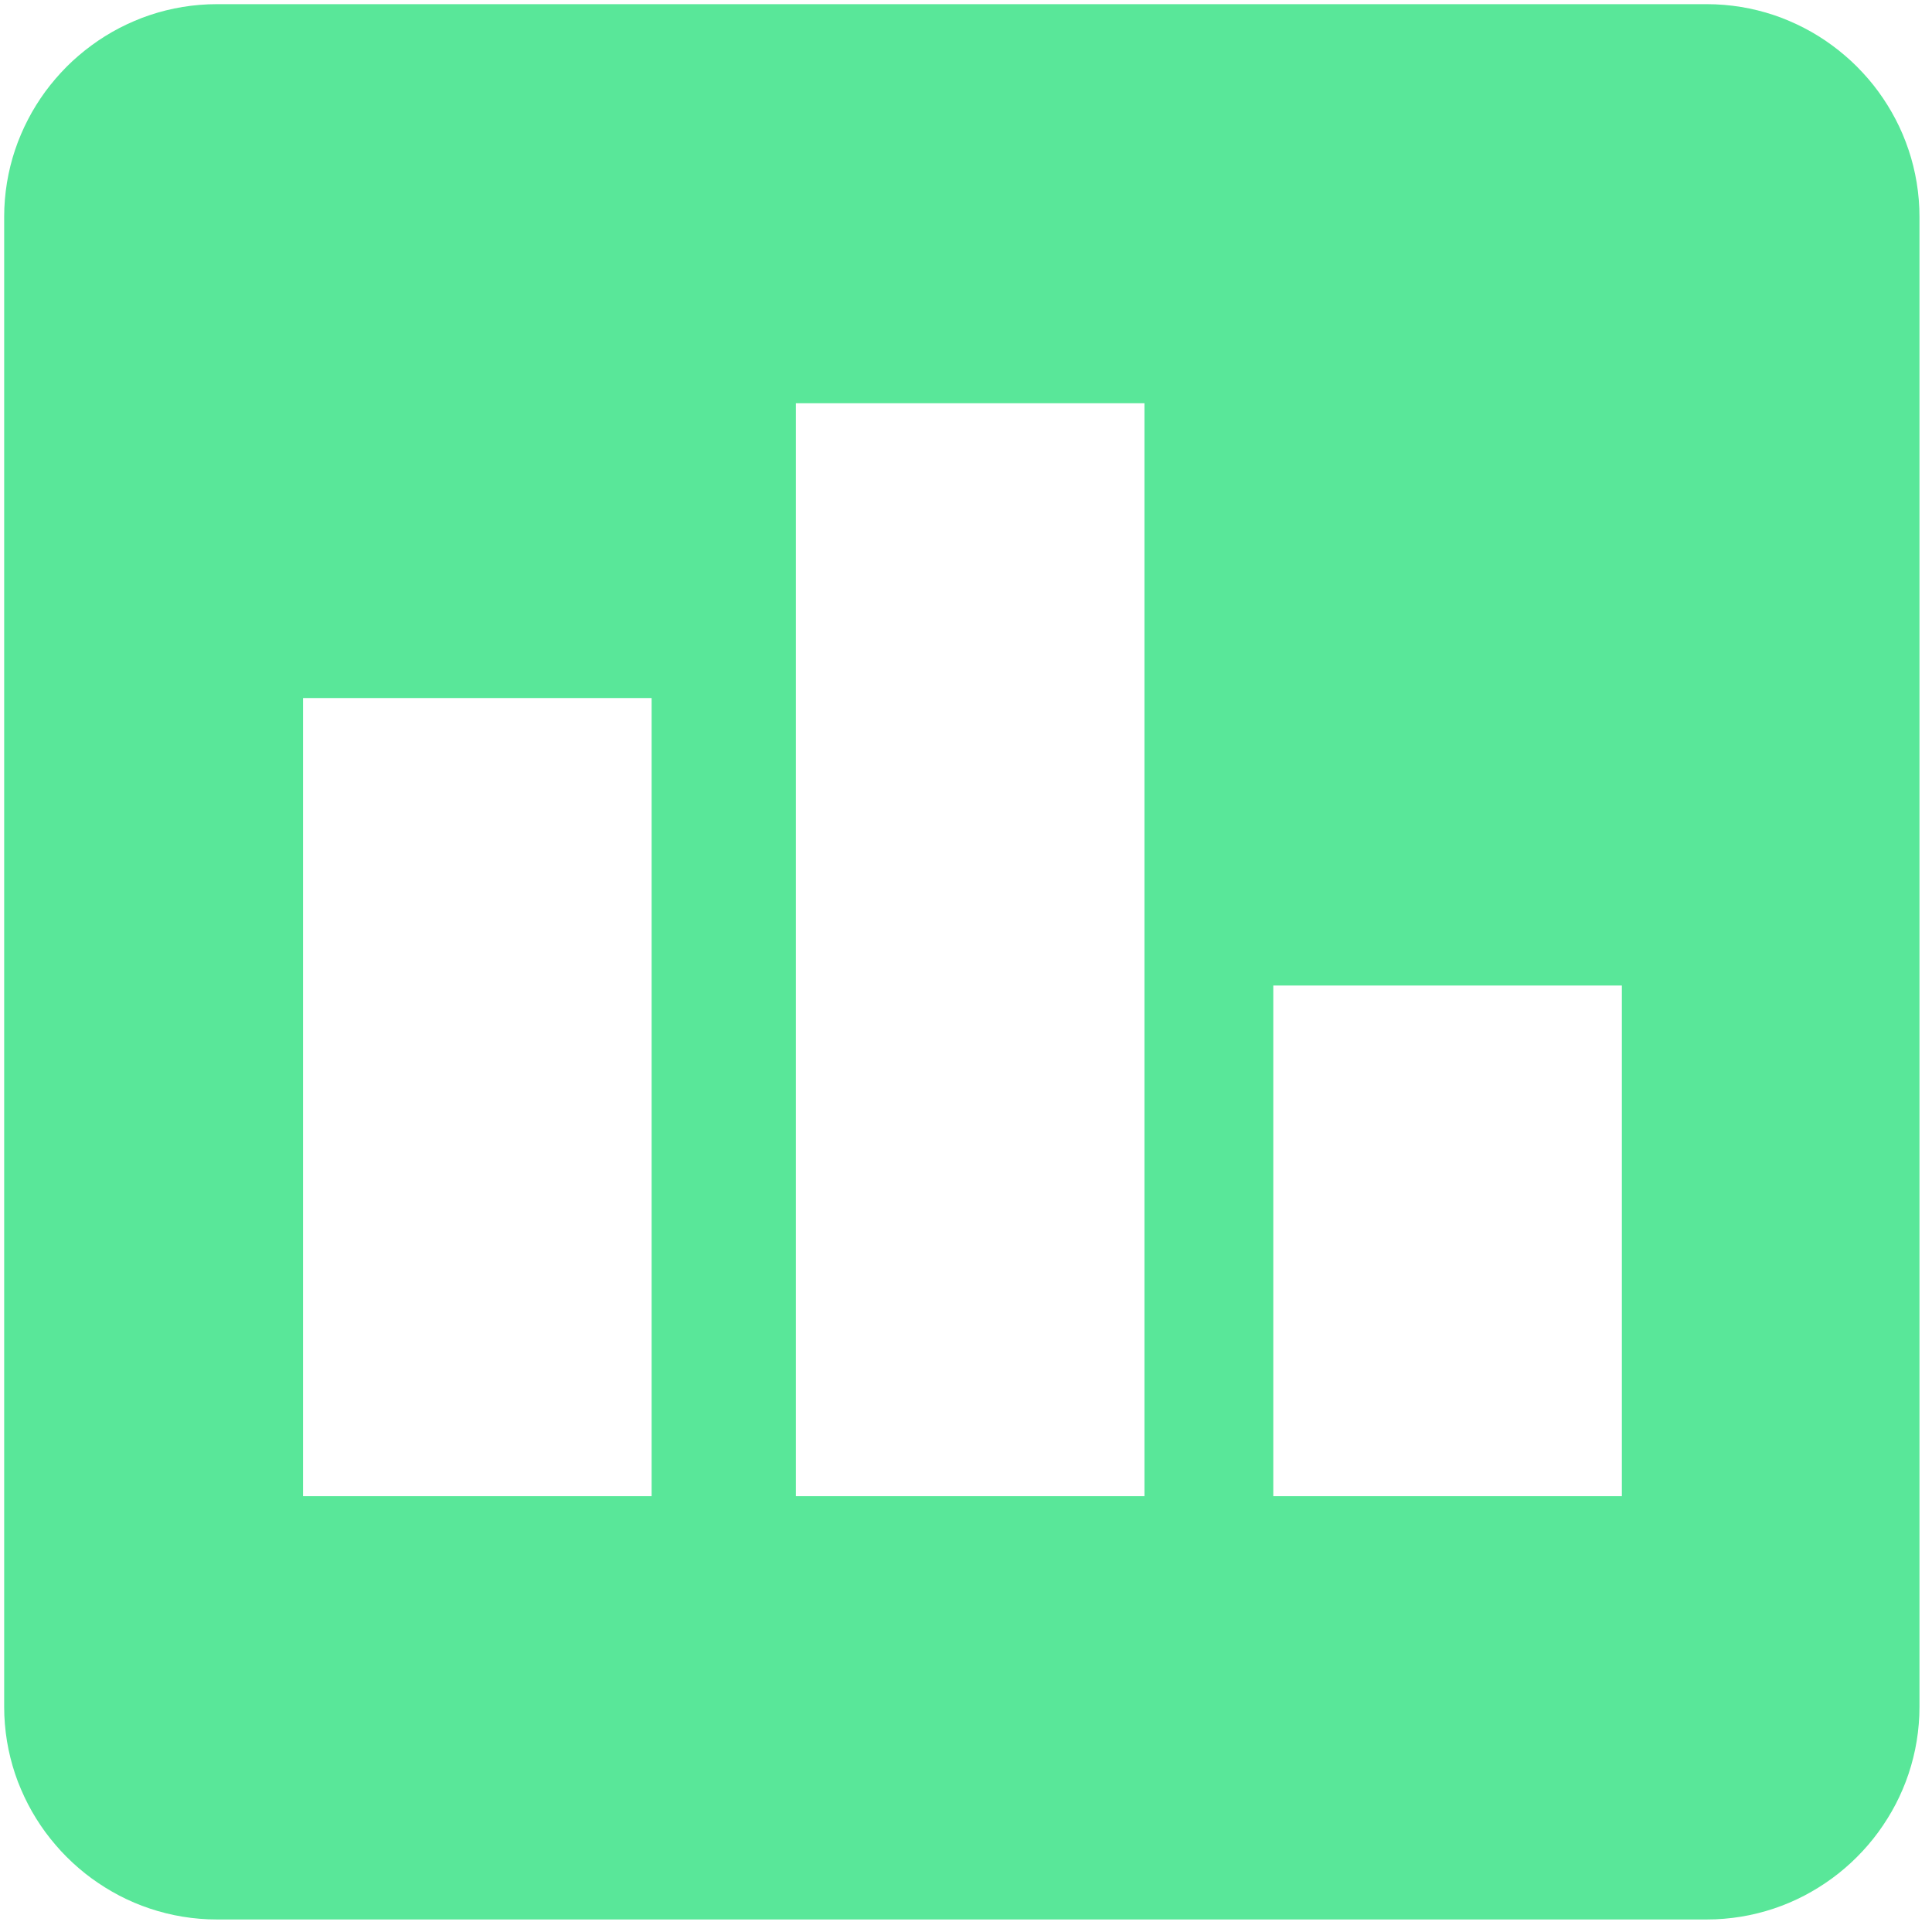
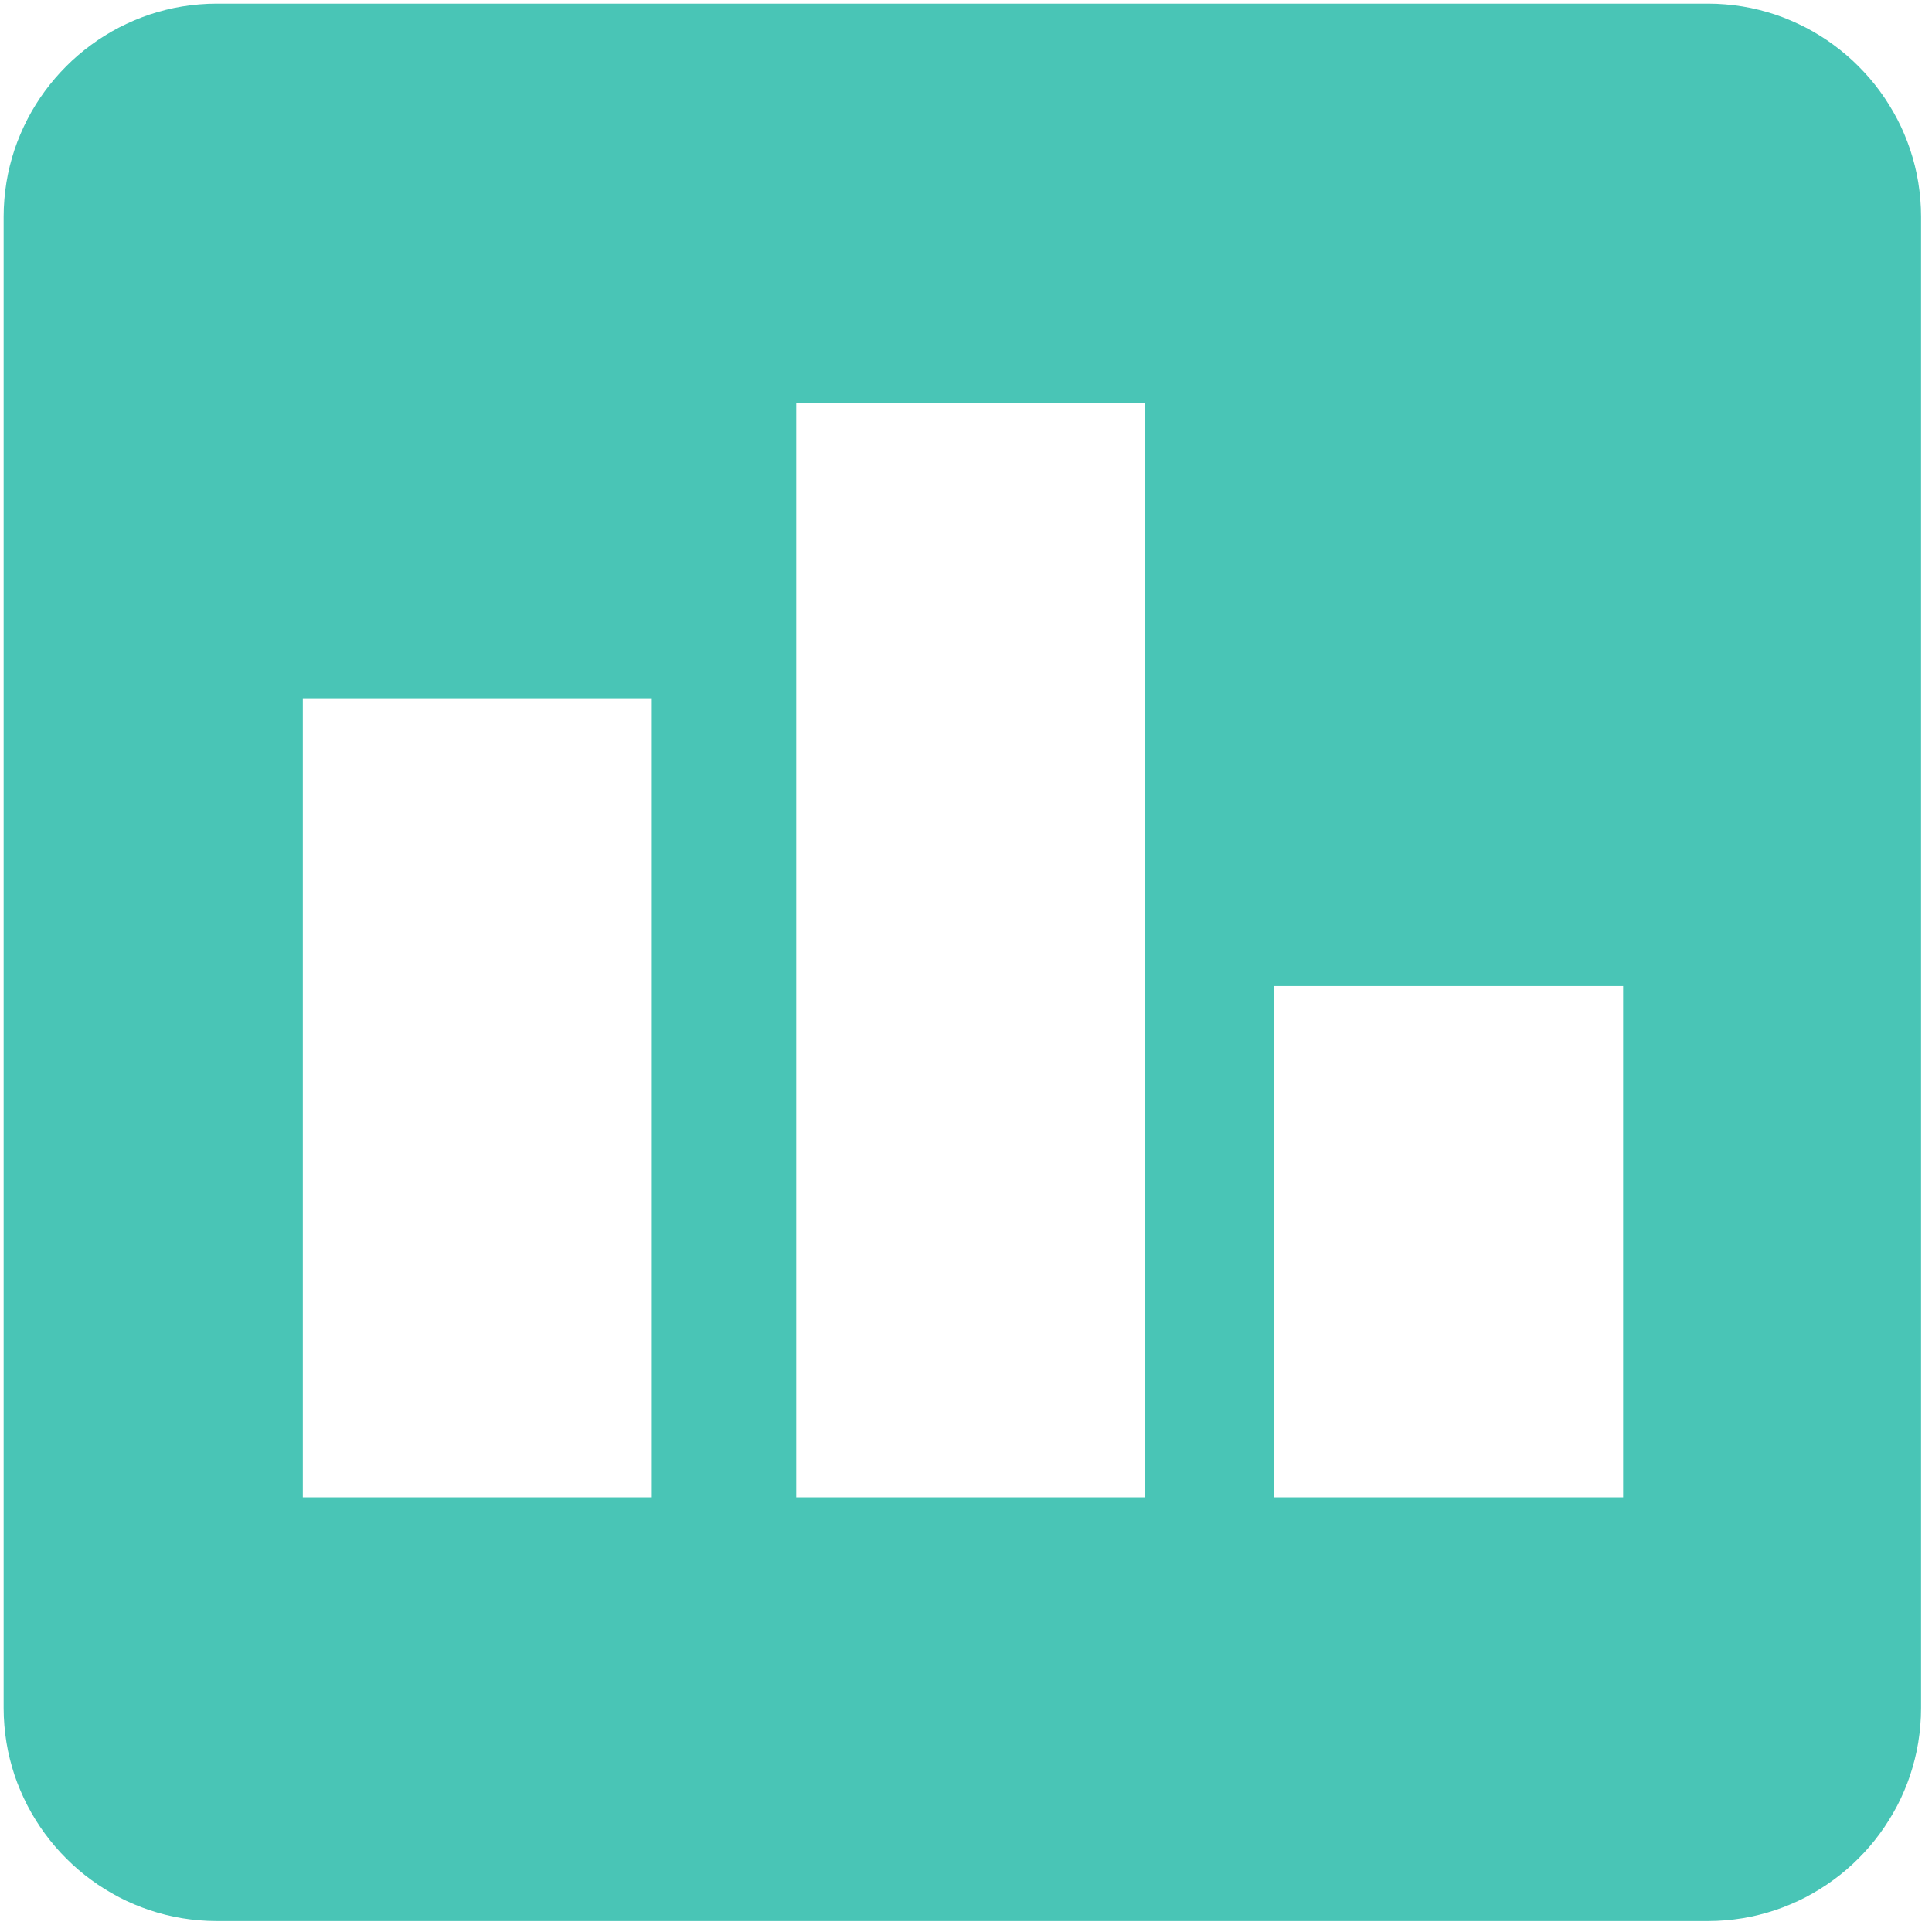
- <svg xmlns="http://www.w3.org/2000/svg" xmlns:xlink="http://www.w3.org/1999/xlink" version="1.1" preserveAspectRatio="xMidYMid meet" viewBox="81.091 76.502 463 463" width="450" height="450">
+ <svg xmlns="http://www.w3.org/2000/svg" xmlns:xlink="http://www.w3.org/1999/xlink" version="1.1" preserveAspectRatio="xMidYMid meet" viewBox="56.204 56.204 529.593 529.593" width="525" height="525">
  <defs>
-     <path d="M494.26 77.67L496.31 77.88L498.34 78.17L500.34 78.54L502.31 78.99L504.25 79.51L506.17 80.11L508.05 80.78L509.89 81.53L511.7 82.34L513.48 83.22L515.21 84.16L516.9 85.17L518.55 86.24L520.16 87.38L521.72 88.57L523.23 89.82L524.7 91.12L526.11 92.48L527.47 93.9L528.78 95.36L530.03 96.87L531.22 98.43L532.35 100.04L533.42 101.69L534.43 103.38L535.38 105.12L536.26 106.89L537.07 108.7L537.81 110.55L538.48 112.43L539.08 114.34L539.6 116.28L540.05 118.26L540.42 120.26L540.71 122.28L540.92 124.33L541.05 126.41L541.09 128.5L541.09 485.5L541.05 487.6L540.92 489.67L540.71 491.72L540.42 493.75L540.05 495.75L539.6 497.72L539.08 499.66L538.48 501.58L537.81 503.46L537.07 505.3L536.26 507.11L535.38 508.89L534.43 510.62L533.42 512.31L532.35 513.96L531.22 515.57L530.03 517.13L528.78 518.64L527.47 520.11L526.11 521.52L524.7 522.88L523.23 524.19L521.72 525.44L520.16 526.63L518.55 527.76L516.9 528.83L515.21 529.84L513.48 530.79L511.7 531.67L509.89 532.48L508.05 533.22L506.17 533.89L504.25 534.49L502.31 535.01L500.34 535.46L498.34 535.83L496.31 536.12L494.26 536.33L492.18 536.46L490.09 536.5L133.09 536.5L131 536.46L128.92 536.33L126.87 536.12L124.85 535.83L122.85 535.46L120.87 535.01L118.93 534.49L117.02 533.89L115.14 533.22L113.29 532.48L111.48 531.67L109.7 530.79L107.97 529.84L106.28 528.83L104.63 527.76L103.02 526.63L101.46 525.44L99.95 524.19L98.48 522.88L97.07 521.52L95.71 520.11L94.41 518.64L93.16 517.13L91.96 515.57L90.83 513.96L89.76 512.31L88.75 510.62L87.81 508.89L86.93 507.11L86.12 505.3L85.37 503.46L84.7 501.58L84.1 499.66L83.58 497.72L83.13 495.75L82.76 493.75L82.47 491.72L82.26 489.67L82.13 487.6L82.09 485.5L82.09 128.5L82.13 126.41L82.26 124.33L82.47 122.28L82.76 120.26L83.13 118.26L83.58 116.28L84.1 114.34L84.7 112.43L85.37 110.55L86.12 108.7L86.93 106.89L87.81 105.12L88.75 103.38L89.76 101.69L90.83 100.04L91.96 98.43L93.16 96.87L94.41 95.36L95.71 93.9L97.07 92.48L98.48 91.12L99.95 89.82L101.46 88.57L103.02 87.38L104.63 86.24L106.28 85.17L107.97 84.16L109.7 83.22L111.48 82.34L113.29 81.53L115.14 80.78L117.02 80.11L118.93 79.51L120.87 78.99L122.85 78.54L124.85 78.17L126.87 77.88L128.92 77.67L131 77.54L133.09 77.5L490.09 77.5L492.18 77.54L494.26 77.67ZM386.23 435.06L469.77 435.06L469.77 312.68L386.23 312.68L386.23 435.06ZM271.82 435.06L355.36 435.06L355.36 173.14L271.82 173.14L271.82 435.06ZM153.71 435.06L237.25 435.06L237.25 243.79L153.71 243.79L153.71 435.06Z" id="apb0zcYy0" />
+     <path d="M529.17 57.4L531.52 57.64L533.84 57.97L536.13 58.39L538.39 58.91L540.61 59.51L542.81 60.19L544.96 60.96L547.07 61.82L549.14 62.75L551.18 63.75L553.16 64.83L555.1 65.99L556.99 67.21L558.83 68.52L560.62 69.88L562.35 71.31L564.03 72.8L565.64 74.36L567.2 75.98L568.7 77.65L570.13 79.38L571.49 81.17L572.79 83.01L574.01 84.9L575.17 86.84L576.26 88.83L577.27 90.86L578.19 92.93L579.04 95.05L579.81 97.2L580.49 99.39L581.09 101.61L581.61 103.88L582.03 106.17L582.36 108.48L582.6 110.83L582.75 113.21L582.8 115.6L582.8 524.4L582.75 526.8L582.6 529.17L582.36 531.52L582.03 533.84L581.61 536.13L581.09 538.39L580.49 540.61L579.81 542.81L579.04 544.96L578.19 547.07L577.27 549.14L576.26 551.18L575.17 553.16L574.01 555.1L572.79 556.99L571.49 558.83L570.13 560.62L568.7 562.35L567.2 564.03L565.64 565.64L564.03 567.2L562.35 568.7L560.62 570.13L558.83 571.49L556.99 572.79L555.1 574.01L553.16 575.17L551.18 576.26L549.14 577.27L547.07 578.19L544.96 579.04L542.81 579.81L540.61 580.49L538.39 581.09L536.13 581.61L533.84 582.03L531.52 582.36L529.17 582.6L526.79 582.75L524.4 582.8L115.6 582.8L113.21 582.75L110.83 582.6L108.48 582.36L106.17 582.03L103.88 581.61L101.61 581.09L99.39 580.49L97.2 579.81L95.05 579.04L92.93 578.19L90.86 577.27L88.82 576.26L86.84 575.17L84.9 574.01L83.01 572.79L81.17 571.49L79.38 570.13L77.65 568.7L75.97 567.2L74.36 565.64L72.8 564.03L71.31 562.35L69.88 560.62L68.51 558.83L67.21 556.99L65.99 555.1L64.83 553.16L63.75 551.18L62.75 549.14L61.82 547.07L60.96 544.96L60.19 542.81L59.51 540.61L58.91 538.39L58.39 536.13L57.97 533.84L57.64 531.52L57.4 529.17L57.25 526.8L57.2 524.4L57.2 115.6L57.25 113.21L57.4 110.83L57.64 108.48L57.97 106.17L58.39 103.88L58.91 101.61L59.51 99.39L60.19 97.2L60.96 95.05L61.82 92.93L62.75 90.86L63.75 88.83L64.83 86.84L65.99 84.9L67.21 83.01L68.51 81.17L69.88 79.38L71.31 77.65L72.8 75.98L74.36 74.36L75.97 72.8L77.65 71.31L79.38 69.88L81.17 68.52L83.01 67.21L84.9 65.99L86.84 64.83L88.82 63.75L90.86 62.75L92.93 61.82L95.05 60.96L97.2 60.19L99.39 59.51L101.61 58.91L103.88 58.39L106.17 57.97L108.48 57.64L110.83 57.4L113.21 57.25L115.6 57.2L524.4 57.2L526.79 57.25L529.17 57.4ZM139.21 466.64L234.87 466.64L234.87 247.62L139.21 247.62L139.21 466.64ZM405.47 466.64L501.13 466.64L501.13 326.5L405.47 326.5L405.47 466.64ZM274.46 466.64L370.12 466.64L370.12 166.72L274.46 166.72L274.46 466.64Z" id="a2FIHaHfXu" />
  </defs>
  <g>
    <g>
-       <use xlink:href="#apb0zcYy0" opacity="1" fill="#59e799" fill-opacity="1" />
+       <use xlink:href="#a2FIHaHfXu" opacity="1" fill="#49c5b6" fill-opacity="1" />
      <g>
-         <use xlink:href="#apb0zcYy0" opacity="1" fill-opacity="0" stroke="#000000" stroke-width="1" stroke-opacity="0" />
+         <use xlink:href="#a2FIHaHfXu" opacity="1" fill-opacity="0" stroke="#000000" stroke-width="1" stroke-opacity="0" />
      </g>
    </g>
  </g>
</svg>
